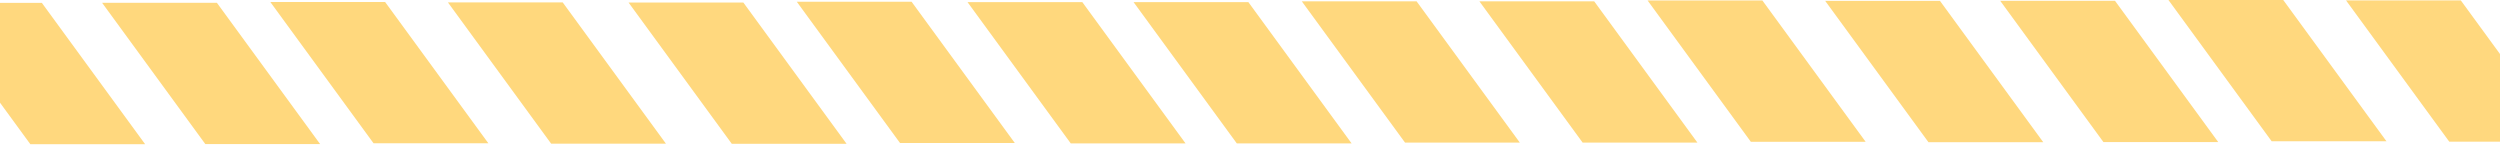
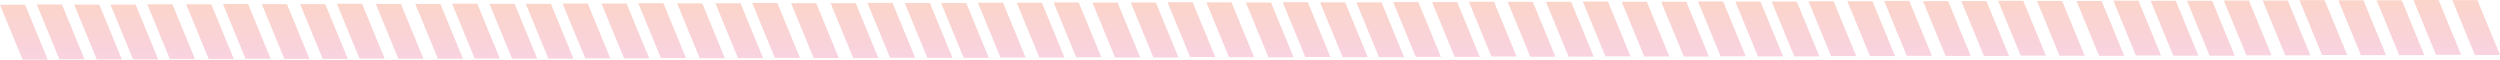
- <svg xmlns="http://www.w3.org/2000/svg" width="1920" height="111" viewBox="0 0 1920 111" fill="none">
-   <path d="M111.45 110.728H23.29L-56 2.223H32.16L111.45 110.728Z" fill="url(#paint0_linear)" />
-   <path d="M245.86 110.666H157.7L78.42 2.16H166.58L245.86 110.666Z" fill="url(#paint1_linear)" />
-   <path d="M375.061 110.039H286.89L207.61 1.534H295.771L375.061 110.039Z" fill="url(#paint2_linear)" />
-   <path d="M511.45 110.349H423.29L344.01 1.845H432.16L511.45 110.349Z" fill="url(#paint3_linear)" />
-   <path d="M650.18 110.445H562.021L482.73 1.94H570.89L650.18 110.445Z" fill="url(#paint4_linear)" />
-   <path d="M779.37 109.819H691.21L611.92 1.314H700.08L779.37 109.819Z" fill="url(#paint5_linear)" />
-   <path d="M910.501 110.13H822.341L743.051 1.624H831.211L910.501 110.13Z" fill="url(#paint6_linear)" />
-   <path d="M1038.03 110.13H949.87L870.58 1.624H958.74L1038.03 110.13Z" fill="url(#paint7_linear)" />
-   <path d="M1167.22 109.509H1079.06L999.771 1.004H1087.93L1167.22 109.509Z" fill="url(#paint8_linear)" />
-   <path d="M1303.61 109.509H1215.46L1136.17 1.004H1224.33L1303.61 109.509Z" fill="url(#paint9_linear)" />
-   <path d="M1432.81 108.883H1344.64L1265.36 0.378H1353.52L1432.81 108.883Z" fill="url(#paint10_linear)" />
-   <path d="M1569.2 109.193H1481.04L1401.75 0.688H1489.91L1569.2 109.193Z" fill="url(#paint11_linear)" />
-   <path d="M1703.61 109.131H1615.45L1536.17 0.626H1624.33L1703.61 109.131Z" fill="url(#paint12_linear)" />
-   <path d="M1832.81 108.506H1744.64L1665.36 0H1753.52L1832.81 108.506Z" fill="url(#paint13_linear)" />
-   <path d="M1969.2 108.815H1881.04L1801.76 0.311H1889.91L1969.2 108.815Z" fill="url(#paint14_linear)" />
+ <svg xmlns="http://www.w3.org/2000/svg" xmlns:xlink="http://www.w3.org/1999/xlink" viewBox="0 0 8775.07 209.16">
  <defs>
-     <linearGradient id="paint0_linear" x1="1.14423e+06" y1="3072.92" x2="1.14423e+06" y2="23949.4" gradientUnits="userSpaceOnUse">
-       <stop stop-color="#FFD87E" />
-       <stop offset="1" stop-color="#FBD4CA" />
+     <style>.cls-1{fill:url(#linear-gradient);}.cls-2{fill:url(#linear-gradient-2);}.cls-3{fill:url(#linear-gradient-3);}.cls-4{fill:url(#linear-gradient-4);}.cls-5{fill:url(#linear-gradient-5);}.cls-6{fill:url(#linear-gradient-6);}.cls-7{fill:url(#linear-gradient-7);}.cls-8{fill:url(#linear-gradient-8);}.cls-9{fill:url(#linear-gradient-9);}.cls-10{fill:url(#linear-gradient-10);}.cls-11{fill:url(#linear-gradient-11);}.cls-12{fill:url(#linear-gradient-12);}.cls-13{fill:url(#linear-gradient-13);}.cls-14{fill:url(#linear-gradient-14);}.cls-15{fill:url(#linear-gradient-15);}.cls-16{fill:url(#linear-gradient-16);}.cls-17{fill:url(#linear-gradient-17);}.cls-18{fill:url(#linear-gradient-18);}.cls-19{fill:url(#linear-gradient-19);}.cls-20{fill:url(#linear-gradient-20);}.cls-21{fill:url(#linear-gradient-21);}.cls-22{fill:url(#linear-gradient-22);}.cls-23{fill:url(#linear-gradient-23);}.cls-24{fill:url(#linear-gradient-24);}.cls-25{fill:url(#linear-gradient-25);}.cls-26{fill:url(#linear-gradient-26);}.cls-27{fill:url(#linear-gradient-27);}.cls-28{fill:url(#linear-gradient-28);}.cls-29{fill:url(#linear-gradient-29);}.cls-30{fill:url(#linear-gradient-30);}.cls-31{fill:url(#linear-gradient-31);}.cls-32{fill:url(#linear-gradient-32);}.cls-33{fill:url(#linear-gradient-33);}.cls-34{fill:url(#linear-gradient-34);}.cls-35{fill:url(#linear-gradient-35);}.cls-36{fill:url(#linear-gradient-36);}.cls-37{fill:url(#linear-gradient-37);}.cls-38{fill:url(#linear-gradient-38);}.cls-39{fill:url(#linear-gradient-39);}.cls-40{fill:url(#linear-gradient-40);}.cls-41{fill:url(#linear-gradient-41);}.cls-42{fill:url(#linear-gradient-42);}.cls-43{fill:url(#linear-gradient-43);}.cls-44{fill:url(#linear-gradient-44);}.cls-45{fill:url(#linear-gradient-45);}.cls-46{fill:url(#linear-gradient-46);}.cls-47{fill:url(#linear-gradient-47);}.cls-48{fill:url(#linear-gradient-48);}.cls-49{fill:url(#linear-gradient-49);}.cls-50{fill:url(#linear-gradient-50);}.cls-51{fill:url(#linear-gradient-51);}.cls-52{fill:url(#linear-gradient-52);}.cls-53{fill:url(#linear-gradient-53);}.cls-54{fill:url(#linear-gradient-54);}.cls-55{fill:url(#linear-gradient-55);}.cls-56{fill:url(#linear-gradient-56);}.cls-57{fill:url(#linear-gradient-57);}.cls-58{fill:url(#linear-gradient-58);}.cls-59{fill:url(#linear-gradient-59);}.cls-60{fill:url(#linear-gradient-60);}.cls-61{fill:url(#linear-gradient-61);}.cls-62{fill:url(#linear-gradient-62);}.cls-63{fill:url(#linear-gradient-63);}.cls-64{fill:url(#linear-gradient-64);}.cls-65{fill:url(#linear-gradient-65);}.cls-66{fill:url(#linear-gradient-66);}</style>
+     <linearGradient id="linear-gradient" x1="83.72" y1="15.48" x2="83.72" y2="207.88" gradientTransform="matrix(1, 0, 0, -1, 0, 224.64)" gradientUnits="userSpaceOnUse">
+       <stop offset="0" stop-color="#f9d3e0" />
+       <stop offset="1" stop-color="#fbd4ca" />
    </linearGradient>
-     <linearGradient id="paint1_linear" x1="1.1668e+06" y1="3084.81" x2="1.1668e+06" y2="23961.3" gradientUnits="userSpaceOnUse">
-       <stop stop-color="#FFD87D" />
-       <stop offset="1" stop-color="#FBD4CA" />
-     </linearGradient>
-     <linearGradient id="paint2_linear" x1="1.18864e+06" y1="3204.6" x2="1.18864e+06" y2="24080.9" gradientUnits="userSpaceOnUse">
-       <stop stop-color="#FFD87D" />
-       <stop offset="1" stop-color="#FBD4CA" />
-     </linearGradient>
-     <linearGradient id="paint3_linear" x1="1.21154e+06" y1="3145.22" x2="1.21154e+06" y2="24021.5" gradientUnits="userSpaceOnUse">
-       <stop stop-color="#FFD87D" />
-       <stop offset="1" stop-color="#FBD4CA" />
-     </linearGradient>
-     <linearGradient id="paint4_linear" x1="1.23498e+06" y1="3126.88" x2="1.23498e+06" y2="24003.2" gradientUnits="userSpaceOnUse">
-       <stop stop-color="#FFD87E" />
-       <stop offset="1" stop-color="#FBD4CA" />
-     </linearGradient>
-     <linearGradient id="paint5_linear" x1="1.25674e+06" y1="3246.7" x2="1.25674e+06" y2="24123" gradientUnits="userSpaceOnUse">
-       <stop stop-color="#FFD87E" />
-       <stop offset="1" stop-color="#FBD4CA" />
-     </linearGradient>
-     <linearGradient id="paint6_linear" x1="1.27883e+06" y1="3187.36" x2="1.27883e+06" y2="24063.9" gradientUnits="userSpaceOnUse">
-       <stop stop-color="#FFD87D" />
-       <stop offset="1" stop-color="#FBD4CA" />
-     </linearGradient>
-     <linearGradient id="paint7_linear" x1="1.30031e+06" y1="3187.36" x2="1.30031e+06" y2="24063.9" gradientUnits="userSpaceOnUse">
-       <stop stop-color="#FFD87D" />
-       <stop offset="1" stop-color="#FBD4CA" />
-     </linearGradient>
-     <linearGradient id="paint8_linear" x1="1.32207e+06" y1="3306.06" x2="1.32207e+06" y2="24182.4" gradientUnits="userSpaceOnUse">
-       <stop stop-color="#FFD87E" />
-       <stop offset="1" stop-color="#FBD4CA" />
-     </linearGradient>
-     <linearGradient id="paint9_linear" x1="1.34497e+06" y1="3306.06" x2="1.34497e+06" y2="24182.4" gradientUnits="userSpaceOnUse">
-       <stop stop-color="#FFD87E" />
-       <stop offset="1" stop-color="#FFD87D" />
-     </linearGradient>
-     <linearGradient id="paint10_linear" x1="1.36681e+06" y1="3425.88" x2="1.36681e+06" y2="24302.2" gradientUnits="userSpaceOnUse">
-       <stop stop-color="#FFD87E" />
-       <stop offset="1" stop-color="#FBD4CA" />
-     </linearGradient>
-     <linearGradient id="paint11_linear" x1="1.38979e+06" y1="3366.51" x2="1.38979e+06" y2="24242.9" gradientUnits="userSpaceOnUse">
-       <stop stop-color="#FFD87E" />
-       <stop offset="1" stop-color="#FBD4CA" />
-     </linearGradient>
-     <linearGradient id="paint12_linear" x1="1.41235e+06" y1="3378.37" x2="1.41235e+06" y2="24254.6" gradientUnits="userSpaceOnUse">
-       <stop stop-color="#FFD87E" />
-       <stop offset="1" stop-color="#FBD4CA" />
-     </linearGradient>
-     <linearGradient id="paint13_linear" x1="1.43419e+06" y1="3498.23" x2="1.43419e+06" y2="24374.8" gradientUnits="userSpaceOnUse">
-       <stop stop-color="#FFD87E" />
-       <stop offset="1" stop-color="#FBD4CA" />
-     </linearGradient>
-     <linearGradient id="paint14_linear" x1="1.45709e+06" y1="3438.83" x2="1.45709e+06" y2="24315.2" gradientUnits="userSpaceOnUse">
-       <stop stop-color="#FFD87E" />
-       <stop offset="1" stop-color="#FBD4CA" />
-     </linearGradient>
+     <linearGradient id="linear-gradient-2" x1="212.92" y1="16.59" x2="212.92" y2="208.99" xlink:href="#linear-gradient" />
+     <linearGradient id="linear-gradient-3" x1="344.04" y1="16.04" x2="344.04" y2="208.44" xlink:href="#linear-gradient" />
+     <linearGradient id="linear-gradient-4" x1="471.57" y1="16.04" x2="471.57" y2="208.44" xlink:href="#linear-gradient" />
+     <linearGradient id="linear-gradient-5" x1="600.76" y1="17.14" x2="600.76" y2="209.54" xlink:href="#linear-gradient" />
+     <linearGradient id="linear-gradient-6" x1="737.16" y1="17.14" x2="737.16" y2="209.54" xlink:href="#linear-gradient" />
+     <linearGradient id="linear-gradient-7" x1="866.36" y1="18.25" x2="866.36" y2="210.65" xlink:href="#linear-gradient" />
+     <linearGradient id="linear-gradient-8" x1="1002.74" y1="17.7" x2="1002.74" y2="210.1" xlink:href="#linear-gradient" />
+     <linearGradient id="linear-gradient-9" x1="1137.16" y1="17.81" x2="1137.16" y2="210.21" xlink:href="#linear-gradient" />
+     <linearGradient id="linear-gradient-10" x1="1266.35" y1="18.92" x2="1266.35" y2="211.32" xlink:href="#linear-gradient" />
+     <linearGradient id="linear-gradient-11" x1="1402.75" y1="18.37" x2="1402.75" y2="210.77" xlink:href="#linear-gradient" />
+     <linearGradient id="linear-gradient-12" x1="1541.46" y1="18.2" x2="1541.46" y2="210.6" xlink:href="#linear-gradient" />
+     <linearGradient id="linear-gradient-13" x1="1670.65" y1="19.31" x2="1670.65" y2="211.71" xlink:href="#linear-gradient" />
+     <linearGradient id="linear-gradient-14" x1="1801.78" y1="18.76" x2="1801.78" y2="211.16" xlink:href="#linear-gradient" />
+     <linearGradient id="linear-gradient-15" x1="1929.31" y1="18.76" x2="1929.31" y2="211.16" xlink:href="#linear-gradient" />
+     <linearGradient id="linear-gradient-16" x1="2058.5" y1="19.86" x2="2058.5" y2="212.26" xlink:href="#linear-gradient" />
+     <linearGradient id="linear-gradient-17" x1="2194.9" y1="19.86" x2="2194.9" y2="212.26" xlink:href="#linear-gradient" />
+     <linearGradient id="linear-gradient-18" x1="2324.09" y1="20.97" x2="2324.09" y2="213.37" xlink:href="#linear-gradient" />
+     <linearGradient id="linear-gradient-19" x1="2460.48" y1="20.42" x2="2460.48" y2="212.82" xlink:href="#linear-gradient" />
+     <linearGradient id="linear-gradient-20" x1="2594.9" y1="20.53" x2="2594.9" y2="212.93" xlink:href="#linear-gradient" />
+     <linearGradient id="linear-gradient-21" x1="2724.09" y1="21.64" x2="2724.09" y2="214.04" xlink:href="#linear-gradient" />
+     <linearGradient id="linear-gradient-22" x1="2860.49" y1="21.09" x2="2860.49" y2="213.49" xlink:href="#linear-gradient" />
+     <linearGradient id="linear-gradient-23" x1="2999.21" y1="20.92" x2="2999.21" y2="213.32" xlink:href="#linear-gradient" />
+     <linearGradient id="linear-gradient-24" x1="3128.4" y1="22.03" x2="3128.4" y2="214.43" xlink:href="#linear-gradient" />
+     <linearGradient id="linear-gradient-25" x1="3259.53" y1="21.48" x2="3259.53" y2="213.88" xlink:href="#linear-gradient" />
+     <linearGradient id="linear-gradient-26" x1="3387.06" y1="21.48" x2="3387.06" y2="213.88" xlink:href="#linear-gradient" />
+     <linearGradient id="linear-gradient-27" x1="3516.25" y1="22.58" x2="3516.25" y2="214.98" xlink:href="#linear-gradient" />
+     <linearGradient id="linear-gradient-28" x1="3652.65" y1="22.58" x2="3652.65" y2="214.98" xlink:href="#linear-gradient" />
+     <linearGradient id="linear-gradient-29" x1="3781.84" y1="23.69" x2="3781.84" y2="216.09" xlink:href="#linear-gradient" />
+     <linearGradient id="linear-gradient-30" x1="3918.23" y1="23.14" x2="3918.23" y2="215.54" xlink:href="#linear-gradient" />
+     <linearGradient id="linear-gradient-31" x1="4052.65" y1="23.25" x2="4052.65" y2="215.65" xlink:href="#linear-gradient" />
+     <linearGradient id="linear-gradient-32" x1="4181.84" y1="24.36" x2="4181.84" y2="216.76" xlink:href="#linear-gradient" />
+     <linearGradient id="linear-gradient-33" x1="4318.24" y1="23.81" x2="4318.24" y2="216.21" xlink:href="#linear-gradient" />
+     <linearGradient id="linear-gradient-34" x1="4456.84" y1="23.36" x2="4456.84" y2="215.76" xlink:href="#linear-gradient" />
+     <linearGradient id="linear-gradient-35" x1="4586.03" y1="24.47" x2="4586.03" y2="216.87" xlink:href="#linear-gradient" />
+     <linearGradient id="linear-gradient-36" x1="4717.16" y1="23.92" x2="4717.16" y2="216.32" xlink:href="#linear-gradient" />
+     <linearGradient id="linear-gradient-37" x1="4844.69" y1="23.92" x2="4844.69" y2="216.32" xlink:href="#linear-gradient" />
+     <linearGradient id="linear-gradient-38" x1="4973.88" y1="25.02" x2="4973.88" y2="217.42" xlink:href="#linear-gradient" />
+     <linearGradient id="linear-gradient-39" x1="5110.27" y1="25.02" x2="5110.27" y2="217.42" xlink:href="#linear-gradient" />
+     <linearGradient id="linear-gradient-40" x1="5239.47" y1="26.13" x2="5239.47" y2="218.53" xlink:href="#linear-gradient" />
+     <linearGradient id="linear-gradient-41" x1="5375.86" y1="25.58" x2="5375.86" y2="217.98" xlink:href="#linear-gradient" />
+     <linearGradient id="linear-gradient-42" x1="5510.27" y1="25.69" x2="5510.27" y2="218.09" xlink:href="#linear-gradient" />
+     <linearGradient id="linear-gradient-43" x1="5639.47" y1="26.8" x2="5639.47" y2="219.2" xlink:href="#linear-gradient" />
+     <linearGradient id="linear-gradient-44" x1="5775.86" y1="26.25" x2="5775.86" y2="218.65" xlink:href="#linear-gradient" />
+     <linearGradient id="linear-gradient-45" x1="5914.57" y1="26.08" x2="5914.57" y2="218.48" xlink:href="#linear-gradient" />
+     <linearGradient id="linear-gradient-46" x1="6043.76" y1="27.19" x2="6043.76" y2="219.59" xlink:href="#linear-gradient" />
+     <linearGradient id="linear-gradient-47" x1="6174.89" y1="26.64" x2="6174.89" y2="219.04" xlink:href="#linear-gradient" />
+     <linearGradient id="linear-gradient-48" x1="6302.42" y1="26.64" x2="6302.42" y2="219.04" xlink:href="#linear-gradient" />
+     <linearGradient id="linear-gradient-49" x1="6431.61" y1="27.74" x2="6431.61" y2="220.14" xlink:href="#linear-gradient" />
+     <linearGradient id="linear-gradient-50" x1="6568.01" y1="27.74" x2="6568.01" y2="220.14" xlink:href="#linear-gradient" />
+     <linearGradient id="linear-gradient-51" x1="6697.2" y1="28.85" x2="6697.2" y2="221.25" xlink:href="#linear-gradient" />
+     <linearGradient id="linear-gradient-52" x1="6833.59" y1="28.3" x2="6833.59" y2="220.7" xlink:href="#linear-gradient" />
+     <linearGradient id="linear-gradient-53" x1="6968.01" y1="28.41" x2="6968.01" y2="220.81" xlink:href="#linear-gradient" />
+     <linearGradient id="linear-gradient-54" x1="7097.2" y1="29.52" x2="7097.2" y2="221.92" xlink:href="#linear-gradient" />
+     <linearGradient id="linear-gradient-55" x1="7233.6" y1="28.97" x2="7233.6" y2="221.37" xlink:href="#linear-gradient" />
+     <linearGradient id="linear-gradient-56" x1="7372.32" y1="28.8" x2="7372.32" y2="221.2" xlink:href="#linear-gradient" />
+     <linearGradient id="linear-gradient-57" x1="7501.51" y1="29.91" x2="7501.51" y2="222.31" xlink:href="#linear-gradient" />
+     <linearGradient id="linear-gradient-58" x1="7632.64" y1="29.36" x2="7632.64" y2="221.76" xlink:href="#linear-gradient" />
+     <linearGradient id="linear-gradient-59" x1="7760.17" y1="29.36" x2="7760.17" y2="221.76" xlink:href="#linear-gradient" />
+     <linearGradient id="linear-gradient-60" x1="7889.36" y1="30.46" x2="7889.36" y2="222.86" xlink:href="#linear-gradient" />
+     <linearGradient id="linear-gradient-61" x1="8025.76" y1="30.46" x2="8025.76" y2="222.86" xlink:href="#linear-gradient" />
+     <linearGradient id="linear-gradient-62" x1="8154.95" y1="31.57" x2="8154.95" y2="223.97" xlink:href="#linear-gradient" />
+     <linearGradient id="linear-gradient-63" x1="8291.34" y1="31.02" x2="8291.34" y2="223.42" xlink:href="#linear-gradient" />
+     <linearGradient id="linear-gradient-64" x1="8425.76" y1="31.13" x2="8425.76" y2="223.53" xlink:href="#linear-gradient" />
+     <linearGradient id="linear-gradient-65" x1="8554.95" y1="32.24" x2="8554.95" y2="224.64" xlink:href="#linear-gradient" />
+     <linearGradient id="linear-gradient-66" x1="8691.35" y1="31.69" x2="8691.35" y2="224.09" xlink:href="#linear-gradient" />
  </defs>
+   <g id="Layer_2" data-name="Layer 2">
+     <g id="Layer_1-2" data-name="Layer 1">
+       <g id="Layer_1-2-2" data-name="Layer 1-2">
+         <polygon class="cls-1" points="167.45 209.16 79.29 209.16 0 16.76 88.16 16.76 167.45 209.16" />
+         <polygon class="cls-2" points="296.64 208.05 208.48 208.05 129.19 15.65 217.35 15.65 296.64 208.05" />
+         <polygon class="cls-3" points="427.77 208.6 339.61 208.6 260.32 16.2 348.48 16.2 427.77 208.6" />
+         <polygon class="cls-4" points="555.3 208.6 467.14 208.6 387.85 16.2 476.01 16.2 555.3 208.6" />
+         <polygon class="cls-5" points="684.49 207.5 596.33 207.5 517.04 15.1 605.2 15.1 684.49 207.5" />
+         <polygon class="cls-6" points="820.88 207.5 732.73 207.5 653.44 15.1 741.6 15.1 820.88 207.5" />
+         <polygon class="cls-7" points="950.08 206.39 861.91 206.39 782.63 13.99 870.79 13.99 950.08 206.39" />
+         <polygon class="cls-8" points="1086.47 206.94 998.31 206.94 919.02 14.54 1007.18 14.54 1086.47 206.94" />
+         <polygon class="cls-9" points="1220.88 206.83 1132.72 206.83 1053.44 14.43 1141.6 14.43 1220.88 206.83" />
+         <polygon class="cls-10" points="1350.08 205.72 1261.91 205.72 1182.63 13.32 1270.79 13.32 1350.08 205.72" />
+         <polygon class="cls-11" points="1486.47 206.27 1398.31 206.27 1319.03 13.87 1407.18 13.87 1486.47 206.27" />
+       </g>
+       <g id="Layer_1-2-3" data-name="Layer 1-2">
+         <polygon class="cls-12" points="1625.19 206.44 1537.03 206.44 1457.74 14.04 1545.9 14.04 1625.19 206.44" />
+         <polygon class="cls-13" points="1754.38 205.33 1666.22 205.33 1586.93 12.93 1675.09 12.93 1754.38 205.33" />
+         <polygon class="cls-14" points="1885.51 205.88 1797.35 205.88 1718.06 13.48 1806.22 13.48 1885.51 205.88" />
+         <polygon class="cls-15" points="2013.04 205.88 1924.88 205.88 1845.59 13.48 1933.75 13.48 2013.04 205.88" />
+         <polygon class="cls-16" points="2142.23 204.78 2054.07 204.78 1974.78 12.38 2062.94 12.38 2142.23 204.78" />
+         <polygon class="cls-17" points="2278.62 204.78 2190.47 204.78 2111.18 12.38 2199.34 12.38 2278.62 204.78" />
+         <polygon class="cls-18" points="2407.82 203.67 2319.65 203.67 2240.37 11.27 2328.53 11.27 2407.82 203.67" />
+         <polygon class="cls-19" points="2544.21 204.22 2456.05 204.22 2376.76 11.82 2464.92 11.82 2544.21 204.22" />
+         <polygon class="cls-20" points="2678.62 204.11 2590.46 204.11 2511.18 11.71 2599.34 11.71 2678.62 204.11" />
+         <polygon class="cls-21" points="2807.82 203 2719.65 203 2640.37 10.6 2728.53 10.6 2807.82 203" />
+         <polygon class="cls-22" points="2944.21 203.55 2856.05 203.55 2776.77 11.15 2864.92 11.15 2944.21 203.55" />
+       </g>
+       <g id="Layer_1-2-4" data-name="Layer 1-2">
+         <polygon class="cls-23" points="3082.94 203.72 2994.78 203.72 2915.49 11.32 3003.65 11.32 3082.94 203.72" />
+         <polygon class="cls-24" points="3212.13 202.61 3123.97 202.61 3044.68 10.21 3132.84 10.21 3212.13 202.61" />
+         <polygon class="cls-25" points="3343.26 203.16 3255.1 203.16 3175.81 10.76 3263.97 10.76 3343.26 203.16" />
+         <polygon class="cls-26" points="3470.79 203.16 3382.63 203.16 3303.34 10.76 3391.5 10.76 3470.79 203.16" />
+         <polygon class="cls-27" points="3599.98 202.06 3511.82 202.06 3432.53 9.66 3520.69 9.66 3599.98 202.06" />
+         <polygon class="cls-28" points="3736.37 202.06 3648.22 202.06 3568.93 9.66 3657.09 9.66 3736.37 202.06" />
+         <polygon class="cls-29" points="3865.57 200.95 3777.4 200.95 3698.12 8.55 3786.28 8.55 3865.57 200.95" />
+         <polygon class="cls-30" points="4001.96 201.5 3913.8 201.5 3834.51 9.1 3922.67 9.1 4001.96 201.5" />
+         <polygon class="cls-31" points="4136.37 201.39 4048.21 201.39 3968.93 8.99 4057.09 8.99 4136.37 201.39" />
+         <polygon class="cls-32" points="4265.57 200.28 4177.4 200.28 4098.12 7.88 4186.28 7.88 4265.57 200.28" />
+         <polygon class="cls-33" points="4401.96 200.83 4313.8 200.83 4234.52 8.43 4322.67 8.43 4401.96 200.83" />
+       </g>
+       <g id="Layer_1-2-5" data-name="Layer 1-2">
+         <polygon class="cls-34" points="4540.56 201.28 4452.4 201.28 4373.11 8.88 4461.27 8.88 4540.56 201.28" />
+         <polygon class="cls-35" points="4669.75 200.17 4581.59 200.17 4502.3 7.77 4590.46 7.77 4669.75 200.17" />
+         <polygon class="cls-36" points="4800.88 200.72 4712.72 200.72 4633.43 8.32 4721.59 8.32 4800.88 200.72" />
+         <polygon class="cls-37" points="4928.41 200.72 4840.25 200.72 4760.96 8.32 4849.12 8.32 4928.41 200.72" />
+         <polygon class="cls-38" points="5057.6 199.62 4969.44 199.62 4890.15 7.22 4978.31 7.22 5057.6 199.62" />
+         <polygon class="cls-39" points="5193.99 199.62 5105.84 199.62 5026.55 7.22 5114.71 7.22 5193.99 199.62" />
+         <polygon class="cls-40" points="5323.19 198.51 5235.02 198.51 5155.74 6.11 5243.9 6.11 5323.19 198.51" />
+         <polygon class="cls-41" points="5459.58 199.06 5371.42 199.06 5292.13 6.66 5380.29 6.66 5459.58 199.06" />
+         <polygon class="cls-42" points="5593.99 198.95 5505.83 198.95 5426.55 6.55 5514.71 6.55 5593.99 198.95" />
+         <polygon class="cls-43" points="5723.19 197.84 5635.02 197.84 5555.74 5.44 5643.9 5.44 5723.19 197.84" />
+         <polygon class="cls-44" points="5859.58 198.39 5771.42 198.39 5692.14 5.99 5780.29 5.99 5859.58 198.39" />
+       </g>
+       <g id="Layer_1-2-6" data-name="Layer 1-2">
+         <polygon class="cls-45" points="5998.3 198.56 5910.14 198.56 5830.85 6.16 5919.01 6.16 5998.3 198.56" />
+         <polygon class="cls-46" points="6127.49 197.45 6039.33 197.45 5960.04 5.05 6048.2 5.05 6127.49 197.45" />
+         <polygon class="cls-47" points="6258.62 198 6170.46 198 6091.17 5.6 6179.33 5.6 6258.62 198" />
+         <polygon class="cls-48" points="6386.15 198 6297.99 198 6218.7 5.6 6306.86 5.6 6386.15 198" />
+         <polygon class="cls-49" points="6515.34 196.9 6427.18 196.9 6347.89 4.5 6436.05 4.5 6515.34 196.9" />
+         <polygon class="cls-50" points="6651.73 196.9 6563.58 196.9 6484.29 4.5 6572.45 4.5 6651.73 196.9" />
+         <polygon class="cls-51" points="6780.93 195.79 6692.76 195.79 6613.48 3.39 6701.64 3.39 6780.93 195.79" />
+         <polygon class="cls-52" points="6917.32 196.34 6829.16 196.34 6749.87 3.94 6838.03 3.94 6917.32 196.34" />
+         <polygon class="cls-53" points="7051.73 196.23 6963.57 196.23 6884.29 3.83 6972.45 3.83 7051.73 196.23" />
+         <polygon class="cls-54" points="7180.93 195.12 7092.76 195.12 7013.48 2.72 7101.64 2.72 7180.93 195.12" />
+         <polygon class="cls-55" points="7317.32 195.67 7229.16 195.67 7149.88 3.27 7238.03 3.27 7317.32 195.67" />
+       </g>
+       <g id="Layer_1-2-7" data-name="Layer 1-2">
+         <polygon class="cls-56" points="7456.05 195.84 7367.89 195.84 7288.6 3.44 7376.76 3.44 7456.05 195.84" />
+         <polygon class="cls-57" points="7585.24 194.73 7497.08 194.73 7417.79 2.33 7505.95 2.33 7585.24 194.73" />
+         <polygon class="cls-58" points="7716.37 195.28 7628.21 195.28 7548.92 2.88 7637.08 2.88 7716.37 195.28" />
+         <polygon class="cls-59" points="7843.9 195.28 7755.74 195.28 7676.45 2.88 7764.61 2.88 7843.9 195.28" />
+         <polygon class="cls-60" points="7973.09 194.18 7884.93 194.18 7805.64 1.78 7893.8 1.78 7973.09 194.18" />
+         <polygon class="cls-61" points="8109.48 194.18 8021.33 194.18 7942.04 1.78 8030.2 1.78 8109.48 194.18" />
+         <polygon class="cls-62" points="8238.68 193.07 8150.51 193.07 8071.23 0.67 8159.39 0.67 8238.68 193.07" />
+         <polygon class="cls-63" points="8375.07 193.62 8286.91 193.62 8207.62 1.22 8295.78 1.22 8375.07 193.62" />
+         <polygon class="cls-64" points="8509.48 193.51 8421.32 193.51 8342.04 1.11 8430.2 1.11 8509.48 193.51" />
+         <polygon class="cls-65" points="8638.68 192.4 8550.51 192.4 8471.23 0 8559.39 0 8638.68 192.4" />
+         <polygon class="cls-66" points="8775.07 192.95 8686.91 192.95 8607.63 0.55 8695.78 0.55 8775.07 192.95" />
+       </g>
+     </g>
+   </g>
</svg>
